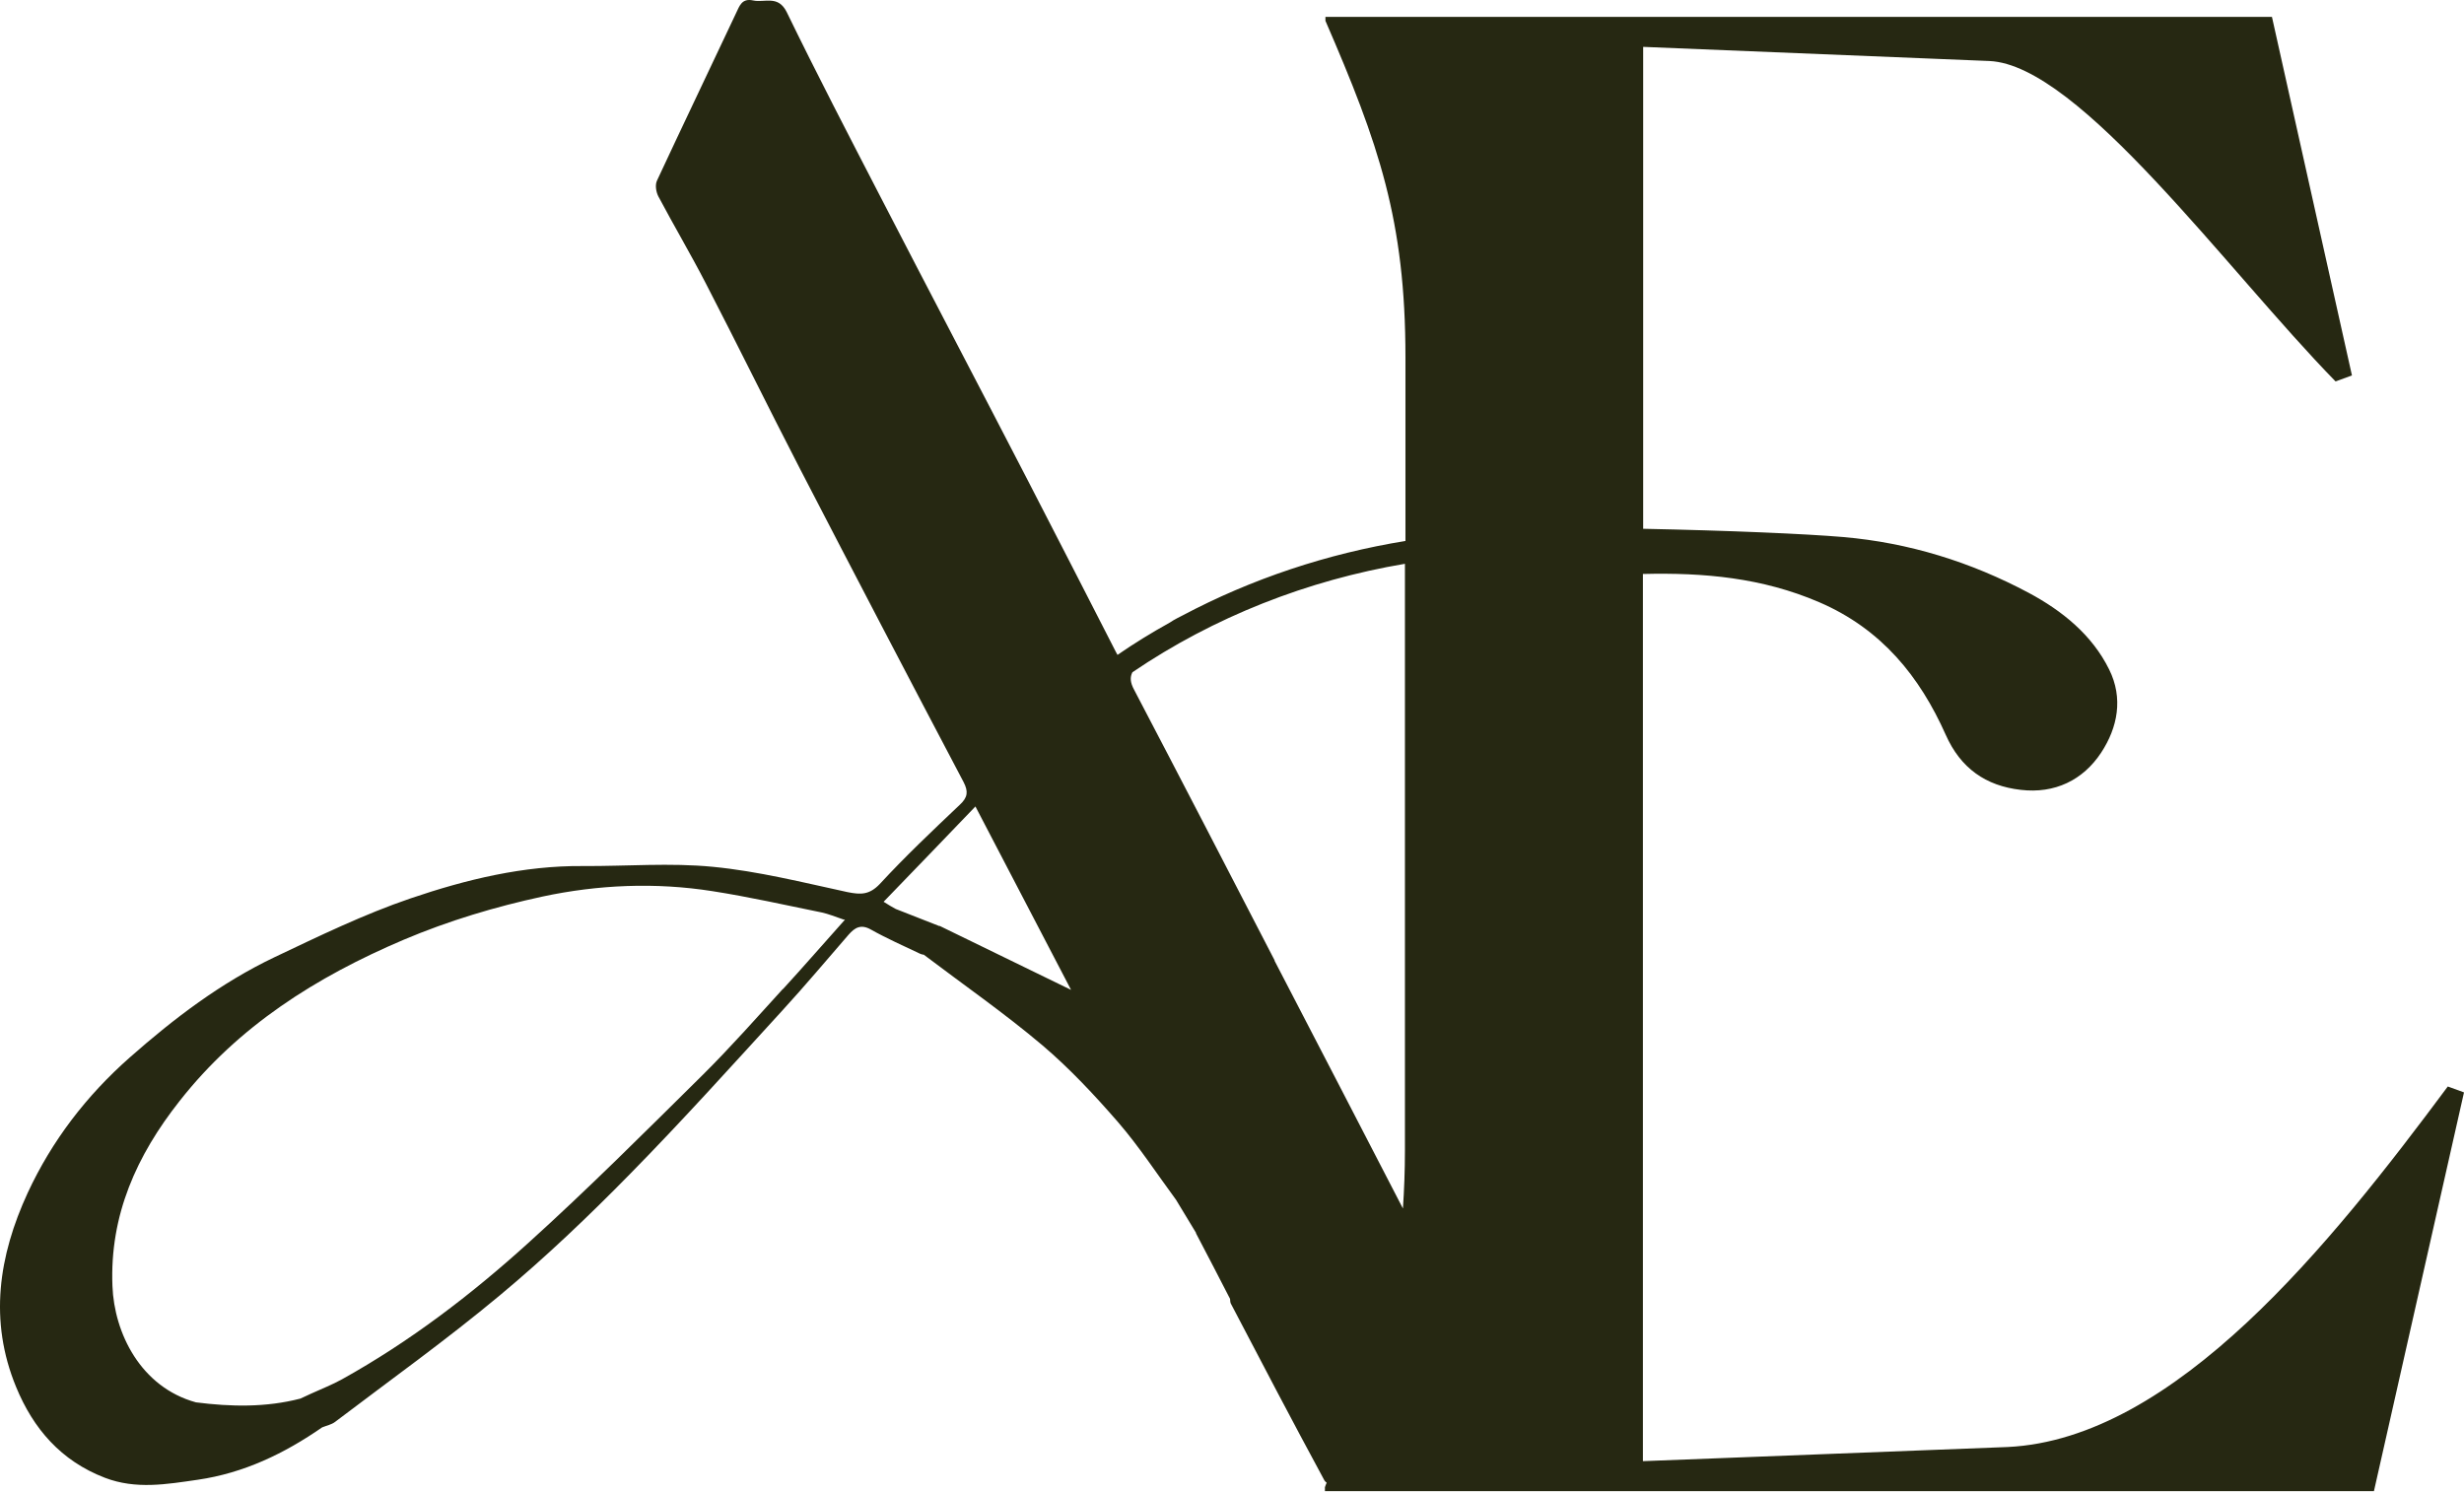
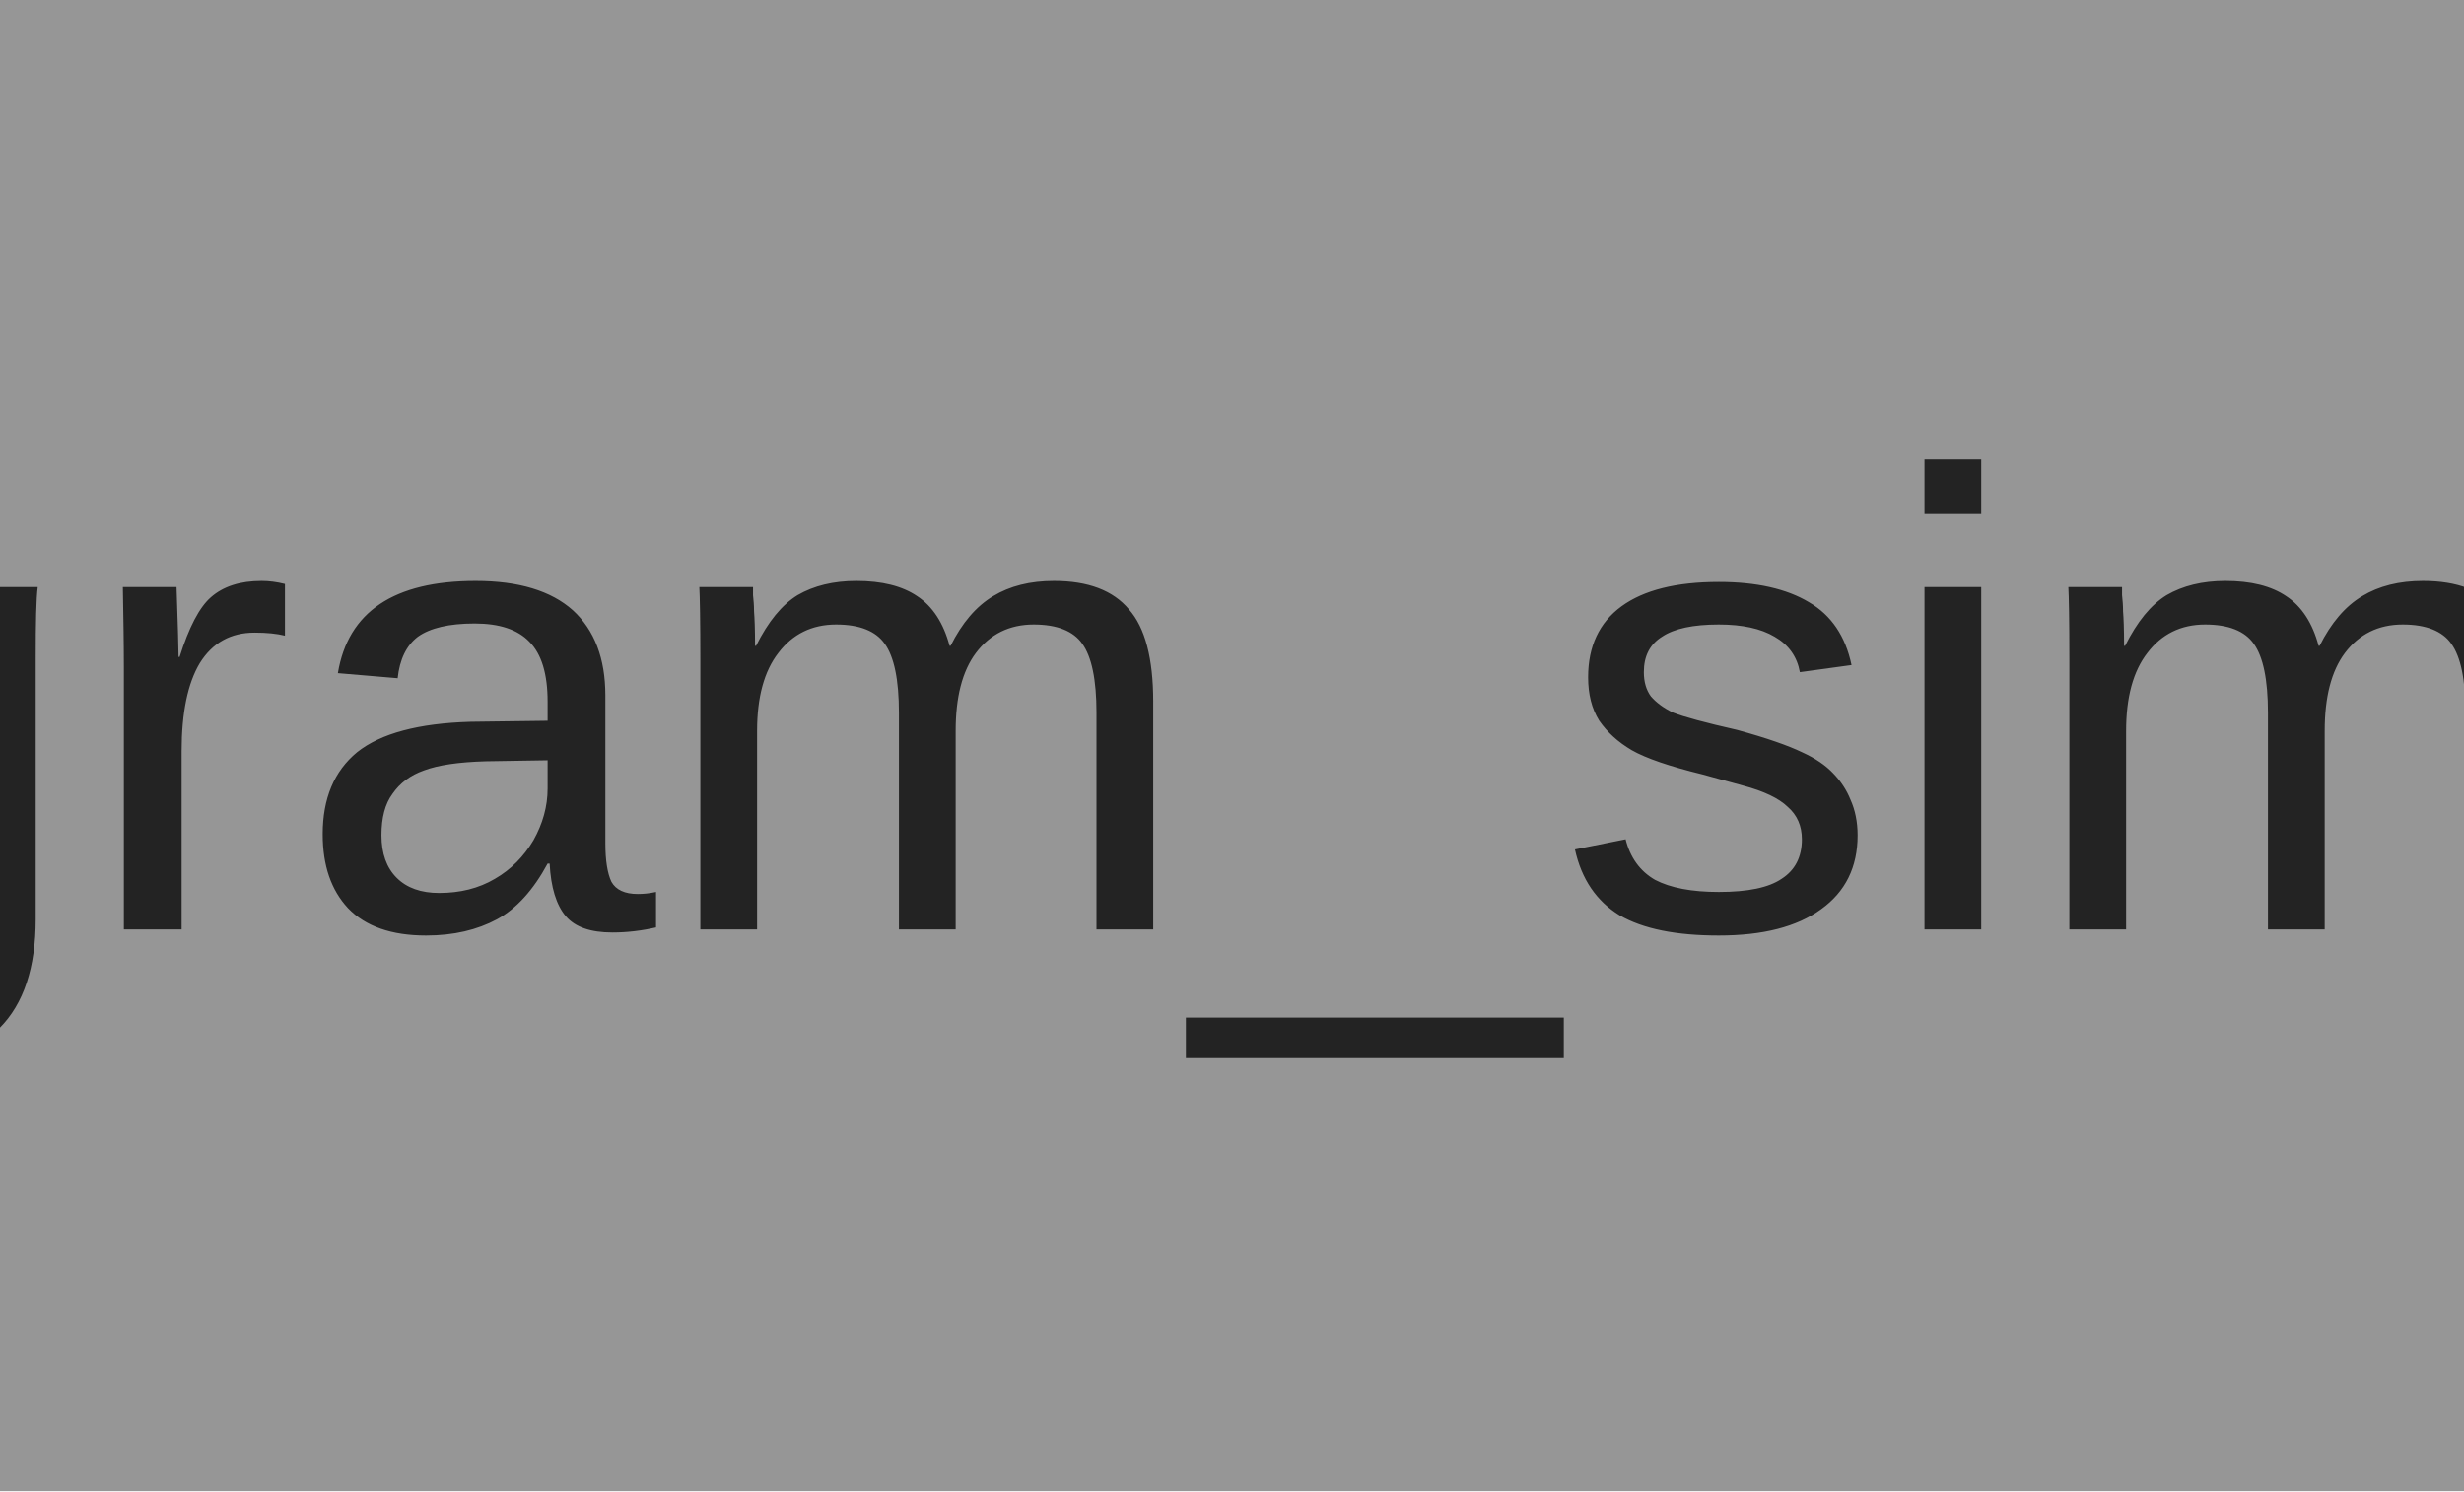
- <svg xmlns="http://www.w3.org/2000/svg" width="38" height="23" viewBox="0 0 38 23" fill="none">
-   <path d="M37.751 16.757C35.949 19.18 33.548 22.196 30.96 22.319L25.337 22.537V8.853C26.275 8.83 27.177 8.91 28.057 9.289C29.018 9.703 29.606 10.434 30.007 11.333C30.236 11.85 30.625 12.122 31.166 12.183C31.688 12.244 32.124 12.034 32.404 11.609C32.661 11.218 32.746 10.767 32.528 10.327C32.264 9.791 31.801 9.419 31.287 9.144C30.396 8.669 29.442 8.371 28.423 8.283C27.831 8.233 26.664 8.183 25.341 8.156V0.723L30.68 0.941C32.069 1.002 34.346 4.172 36.019 5.883L36.272 5.791L35.038 0.26H20.441V0.321C21.262 2.216 21.675 3.398 21.675 5.511V8.344C20.472 8.539 19.305 8.926 18.231 9.496C18.231 9.496 18.098 9.561 18.04 9.603C17.764 9.756 17.495 9.921 17.234 10.101C17.223 10.082 17.215 10.066 17.207 10.051C16.756 9.171 16.304 8.286 15.849 7.406C15.094 5.944 14.327 4.486 13.572 3.023C13.086 2.082 12.596 1.14 12.133 0.187C12 -0.081 11.794 0.045 11.615 0.007C11.44 -0.031 11.405 0.091 11.35 0.206C10.945 1.067 10.533 1.925 10.132 2.786C10.101 2.851 10.117 2.958 10.152 3.027C10.389 3.475 10.65 3.915 10.883 4.367C11.374 5.316 11.845 6.277 12.335 7.226C13.171 8.841 14.012 10.453 14.861 12.064C14.934 12.206 14.927 12.298 14.802 12.413C14.382 12.811 13.961 13.209 13.569 13.634C13.409 13.802 13.277 13.802 13.07 13.76C12.382 13.611 11.697 13.438 10.996 13.37C10.335 13.305 9.661 13.362 8.992 13.358C8.074 13.35 7.19 13.565 6.334 13.856C5.614 14.101 4.921 14.438 4.236 14.763C3.408 15.157 2.684 15.708 2.003 16.309C1.333 16.899 0.8 17.595 0.427 18.399C-0.021 19.371 -0.173 20.37 0.248 21.392C0.512 22.035 0.94 22.533 1.617 22.793C2.096 22.977 2.571 22.893 3.049 22.824C3.762 22.721 4.388 22.418 4.968 22.016C5.034 21.989 5.112 21.974 5.167 21.932C6.019 21.285 6.887 20.665 7.708 19.98C8.412 19.394 9.078 18.759 9.716 18.108C10.521 17.289 11.288 16.436 12.062 15.59C12.413 15.207 12.747 14.809 13.086 14.418C13.183 14.307 13.277 14.25 13.432 14.338C13.678 14.476 13.938 14.591 14.195 14.713C14.211 14.717 14.226 14.725 14.246 14.725C14.857 15.188 15.491 15.628 16.075 16.122C16.499 16.482 16.88 16.891 17.246 17.312C17.569 17.687 17.841 18.104 18.137 18.506C18.238 18.675 18.343 18.847 18.445 19.015V19.023C18.624 19.36 18.795 19.697 18.97 20.034C18.974 20.06 18.97 20.091 18.986 20.114C19.46 21.021 19.935 21.928 20.422 22.828C20.429 22.843 20.445 22.858 20.46 22.87C20.449 22.893 20.441 22.916 20.433 22.939V23H36.611L38 16.849L37.747 16.757H37.751ZM12.074 15.253C11.669 15.697 11.272 16.148 10.844 16.573C9.957 17.45 9.074 18.334 8.147 19.172C7.268 19.968 6.322 20.692 5.275 21.274C5.124 21.358 4.956 21.423 4.797 21.496C4.742 21.523 4.688 21.546 4.633 21.572C4.1 21.71 3.563 21.699 3.022 21.63C2.17 21.396 1.761 20.562 1.734 19.834C1.691 18.74 2.108 17.821 2.769 16.983C3.676 15.827 4.875 15.069 6.225 14.495C6.922 14.2 7.638 13.986 8.365 13.829C9.225 13.645 10.109 13.607 10.985 13.745C11.549 13.833 12.109 13.959 12.673 14.074C12.778 14.097 12.88 14.139 12.981 14.173C12.996 14.181 13.016 14.185 13.031 14.185C12.712 14.541 12.397 14.905 12.074 15.257V15.253ZM14.487 14.284C14.261 14.196 14.036 14.108 13.814 14.02C13.759 13.99 13.705 13.959 13.627 13.909C14.098 13.423 14.561 12.941 15.043 12.439C15.541 13.396 16.02 14.315 16.518 15.268C15.81 14.924 15.152 14.602 14.491 14.281L14.487 14.284ZM19.659 14.816C18.939 13.423 18.219 12.03 17.491 10.64C17.429 10.526 17.425 10.445 17.464 10.369C18.721 9.515 20.165 8.949 21.667 8.696V17.748C21.667 18.062 21.655 18.357 21.636 18.64C20.978 17.366 20.317 16.091 19.655 14.816H19.659Z" fill="#262812" />
+ <svg xmlns="http://www.w3.org/2000/svg" width="38" height="23" viewBox="0 0 38 23">
+   <rect width="100%" height="100%" fill="#969696" />
+   <text x="50%" y="50%" text-anchor="middle" dominant-baseline="middle" fill="#232323" font-family="Arial, sans-serif" font-size="10">placeholder monogram_simple_darkgreen.svg</text>
</svg>
